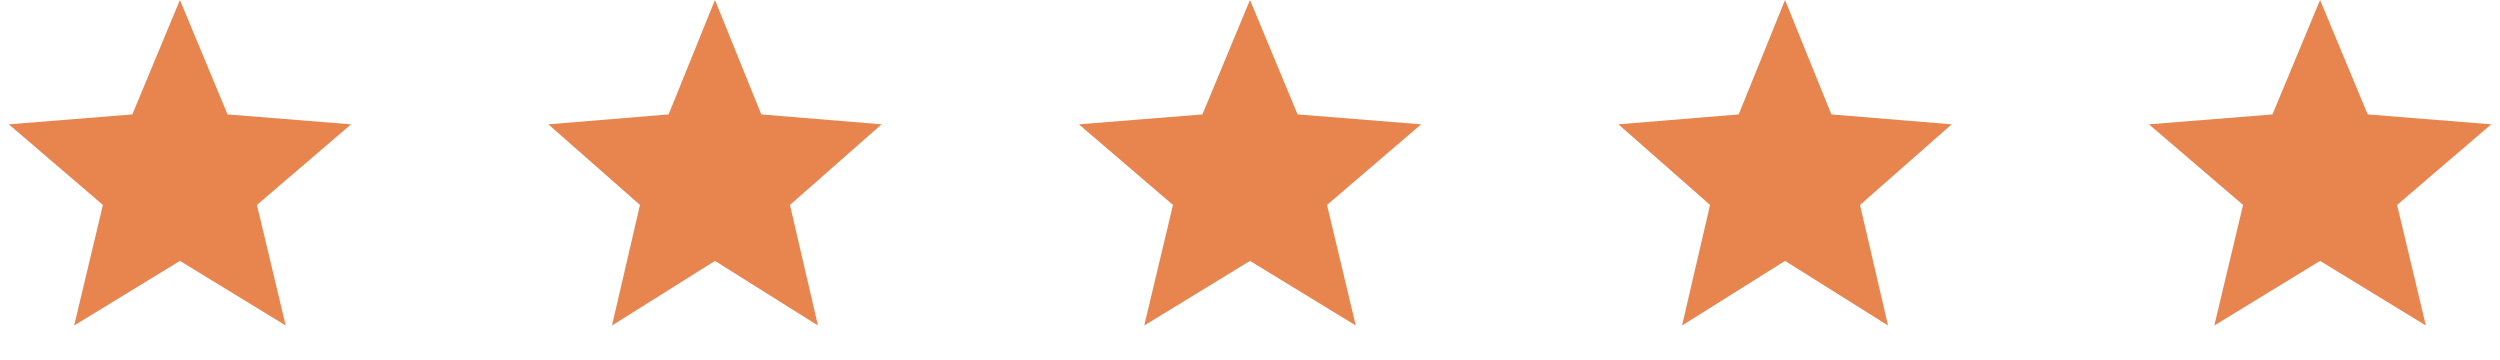
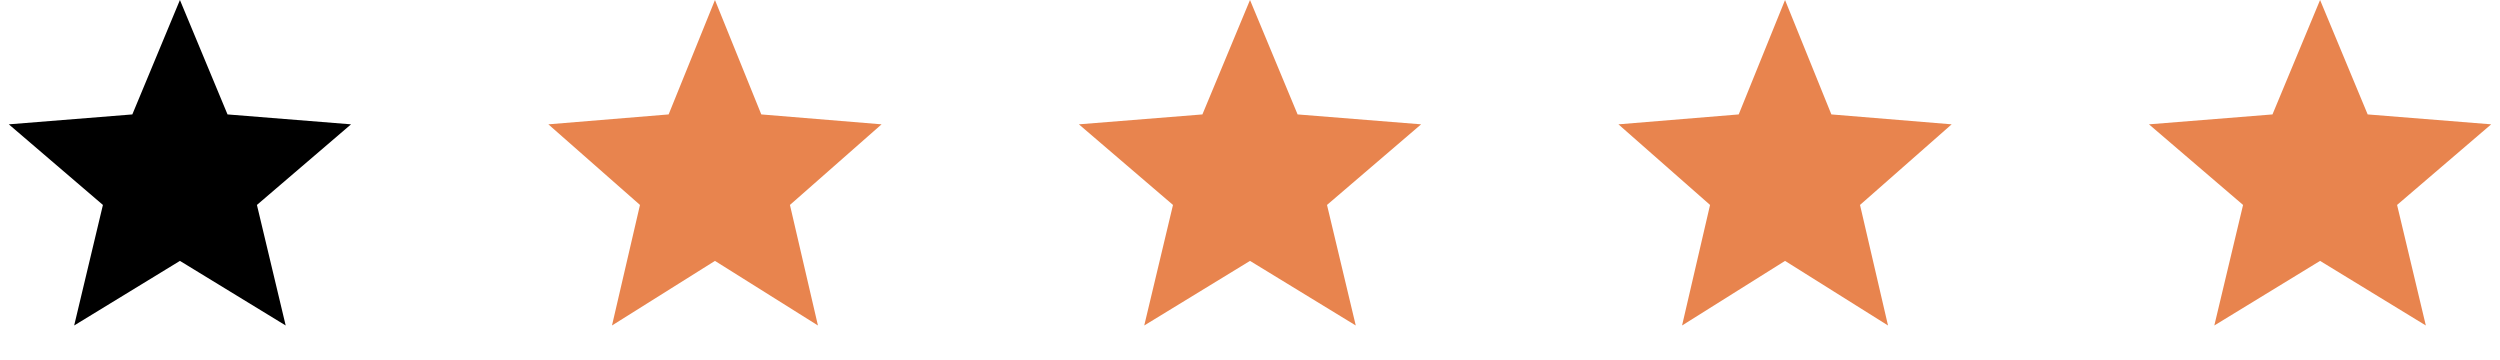
<svg xmlns="http://www.w3.org/2000/svg" width="264" height="38" viewBox="0 0 264 38" fill="none">
-   <path d="M19 0L24.026 12.083L37.07 13.129L27.131 21.642L30.168 34.371L19 27.55L7.832 34.371L10.868 21.642L0.93 13.129L13.974 12.083L19 0Z" fill="#E8844E" />
+   <path d="M19 0L24.026 12.083L37.07 13.129L27.131 21.642L30.168 34.371L19 27.55L7.832 34.371L10.868 21.642L0.93 13.129L13.974 12.083L19 0Z" fill="#000000" />
  <path d="M75.5 0L80.393 12.083L93.094 13.129L83.418 21.642L86.374 34.371L75.5 27.55L64.626 34.371L67.582 21.642L57.906 13.129L70.607 12.083L75.5 0Z" fill="#E8844E" />
  <path d="M132 0L137.026 12.083L150.07 13.129L140.132 21.642L143.168 34.371L132 27.55L120.832 34.371L123.868 21.642L113.93 13.129L126.974 12.083L132 0Z" fill="#E8844E" />
  <path d="M188.5 0L193.393 12.083L206.095 13.129L196.418 21.642L199.374 34.371L188.5 27.55L177.626 34.371L180.582 21.642L170.905 13.129L183.607 12.083L188.5 0Z" fill="#E8844E" />
  <path d="M245 0L250.026 12.083L263.07 13.129L253.132 21.642L256.168 34.371L245 27.55L233.832 34.371L236.868 21.642L226.93 13.129L239.974 12.083L245 0Z" fill="#E8844E" />
</svg>
